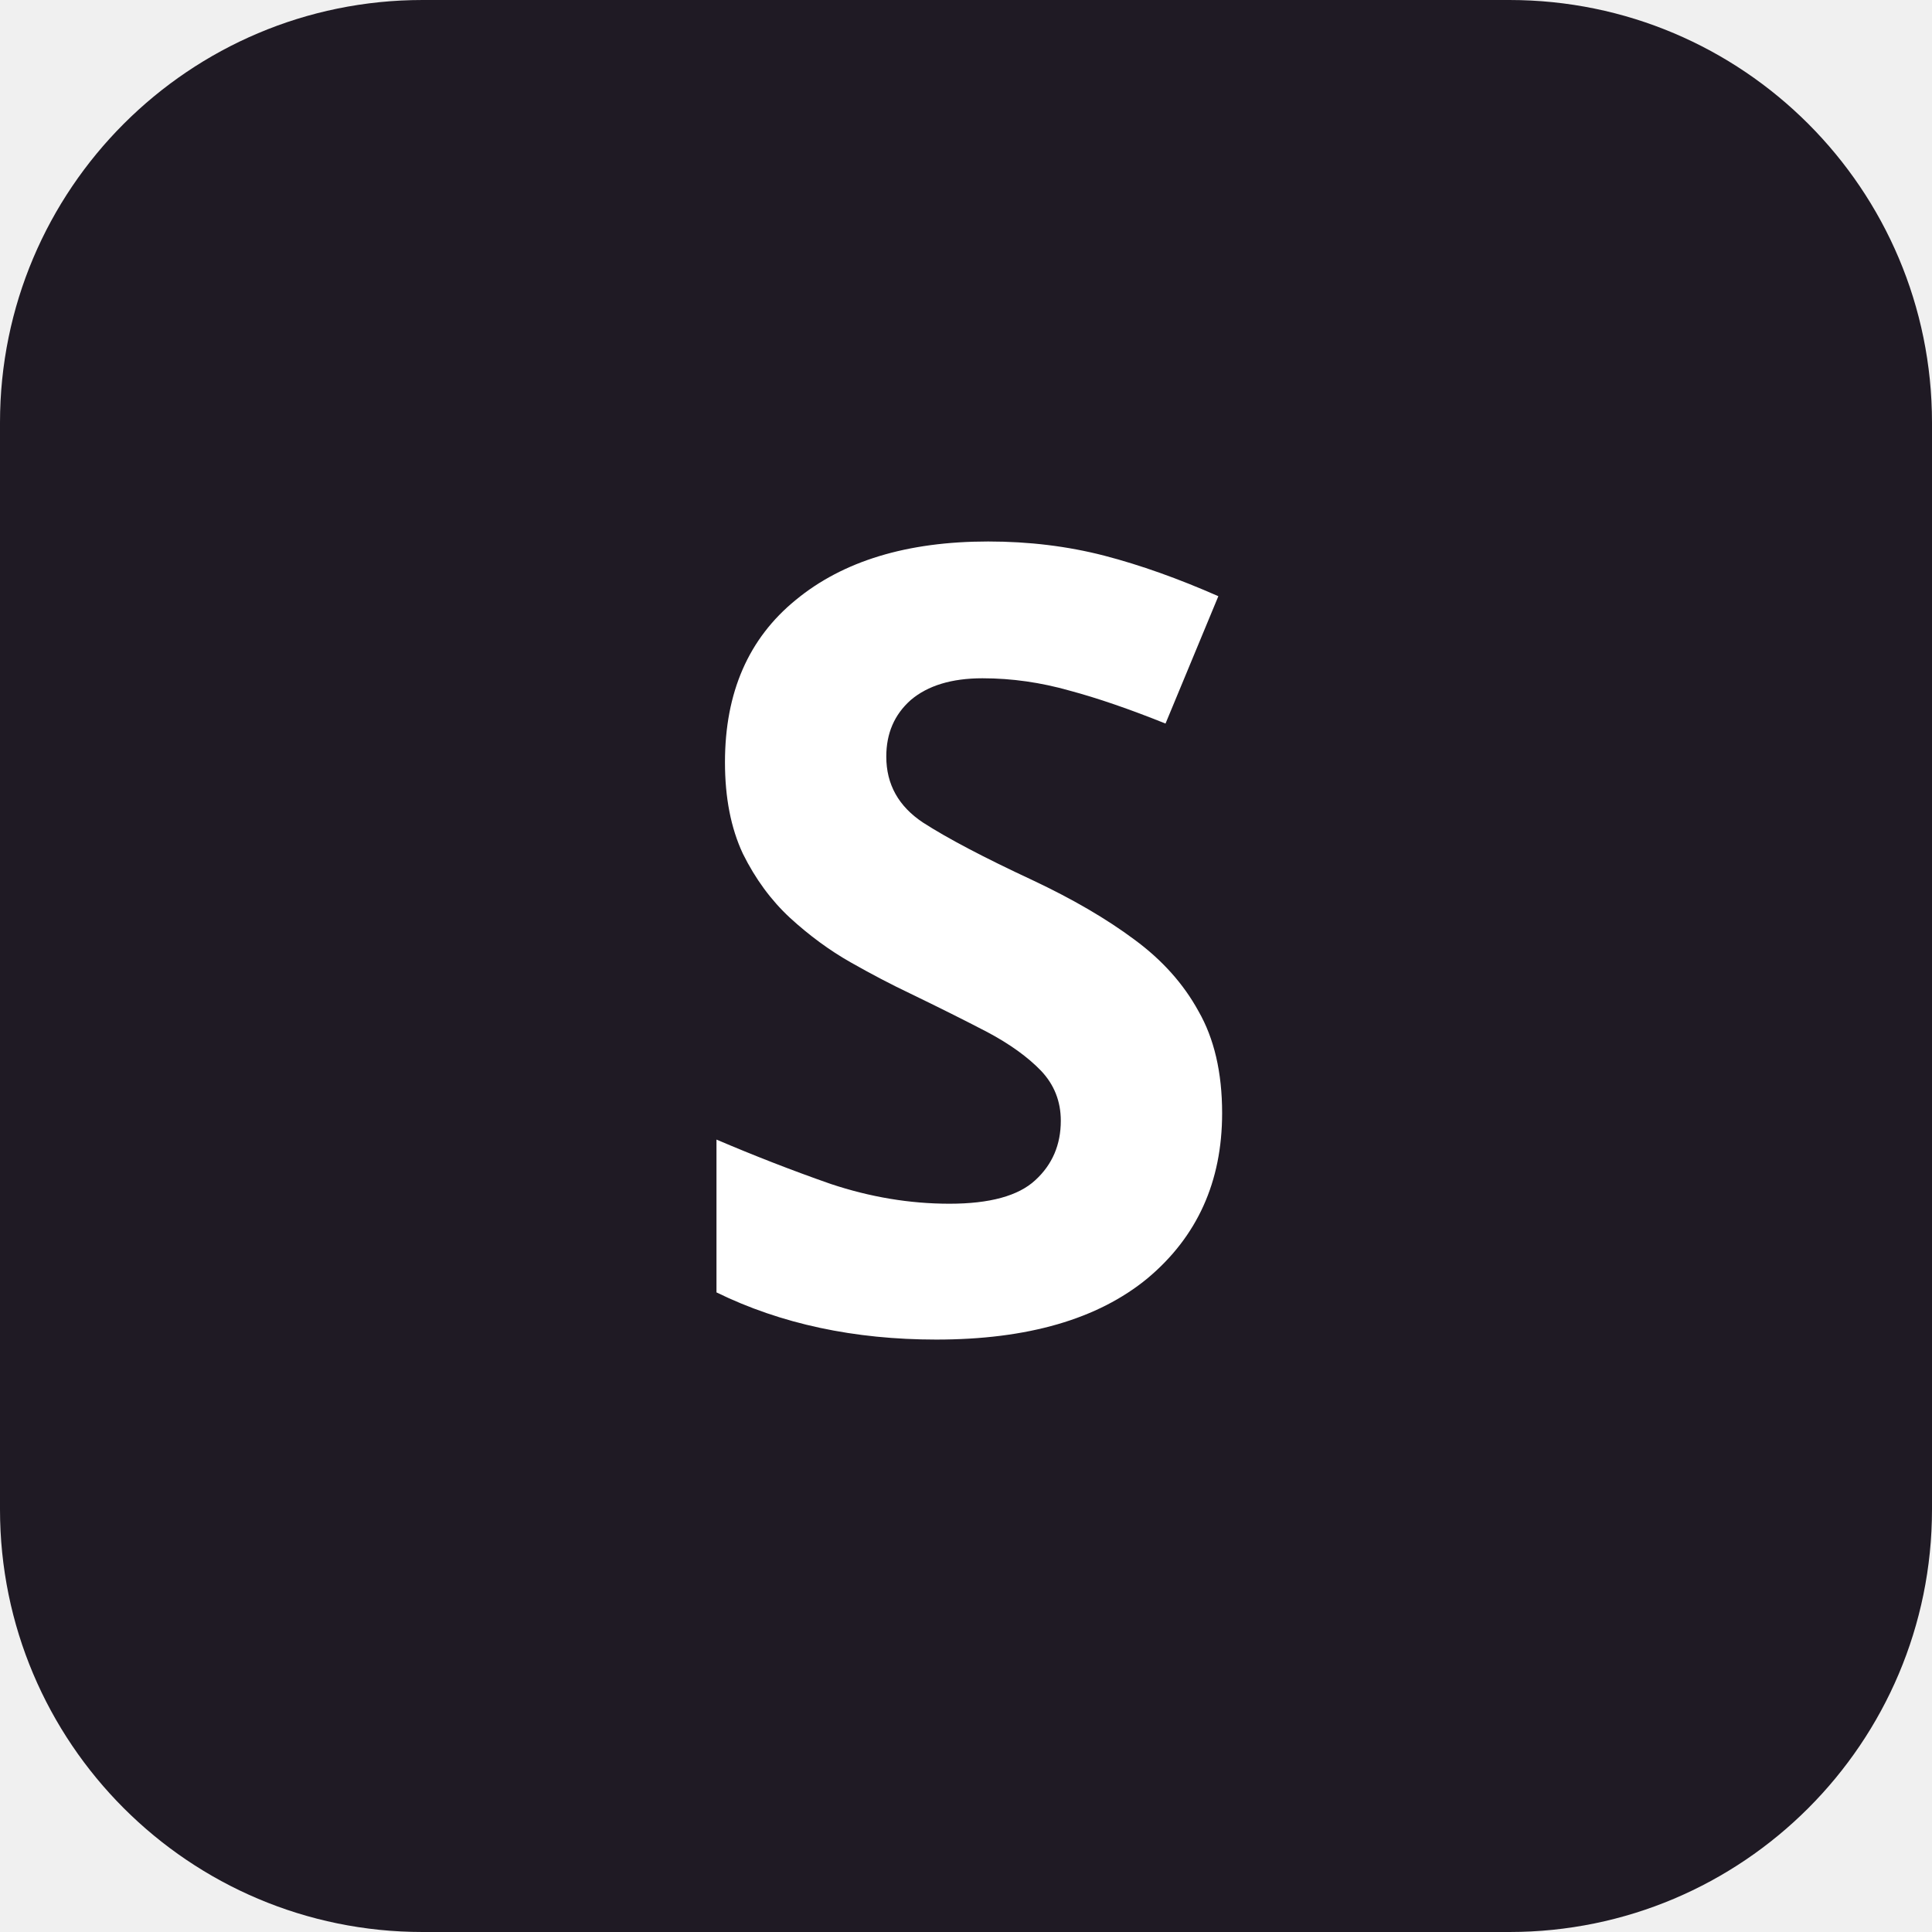
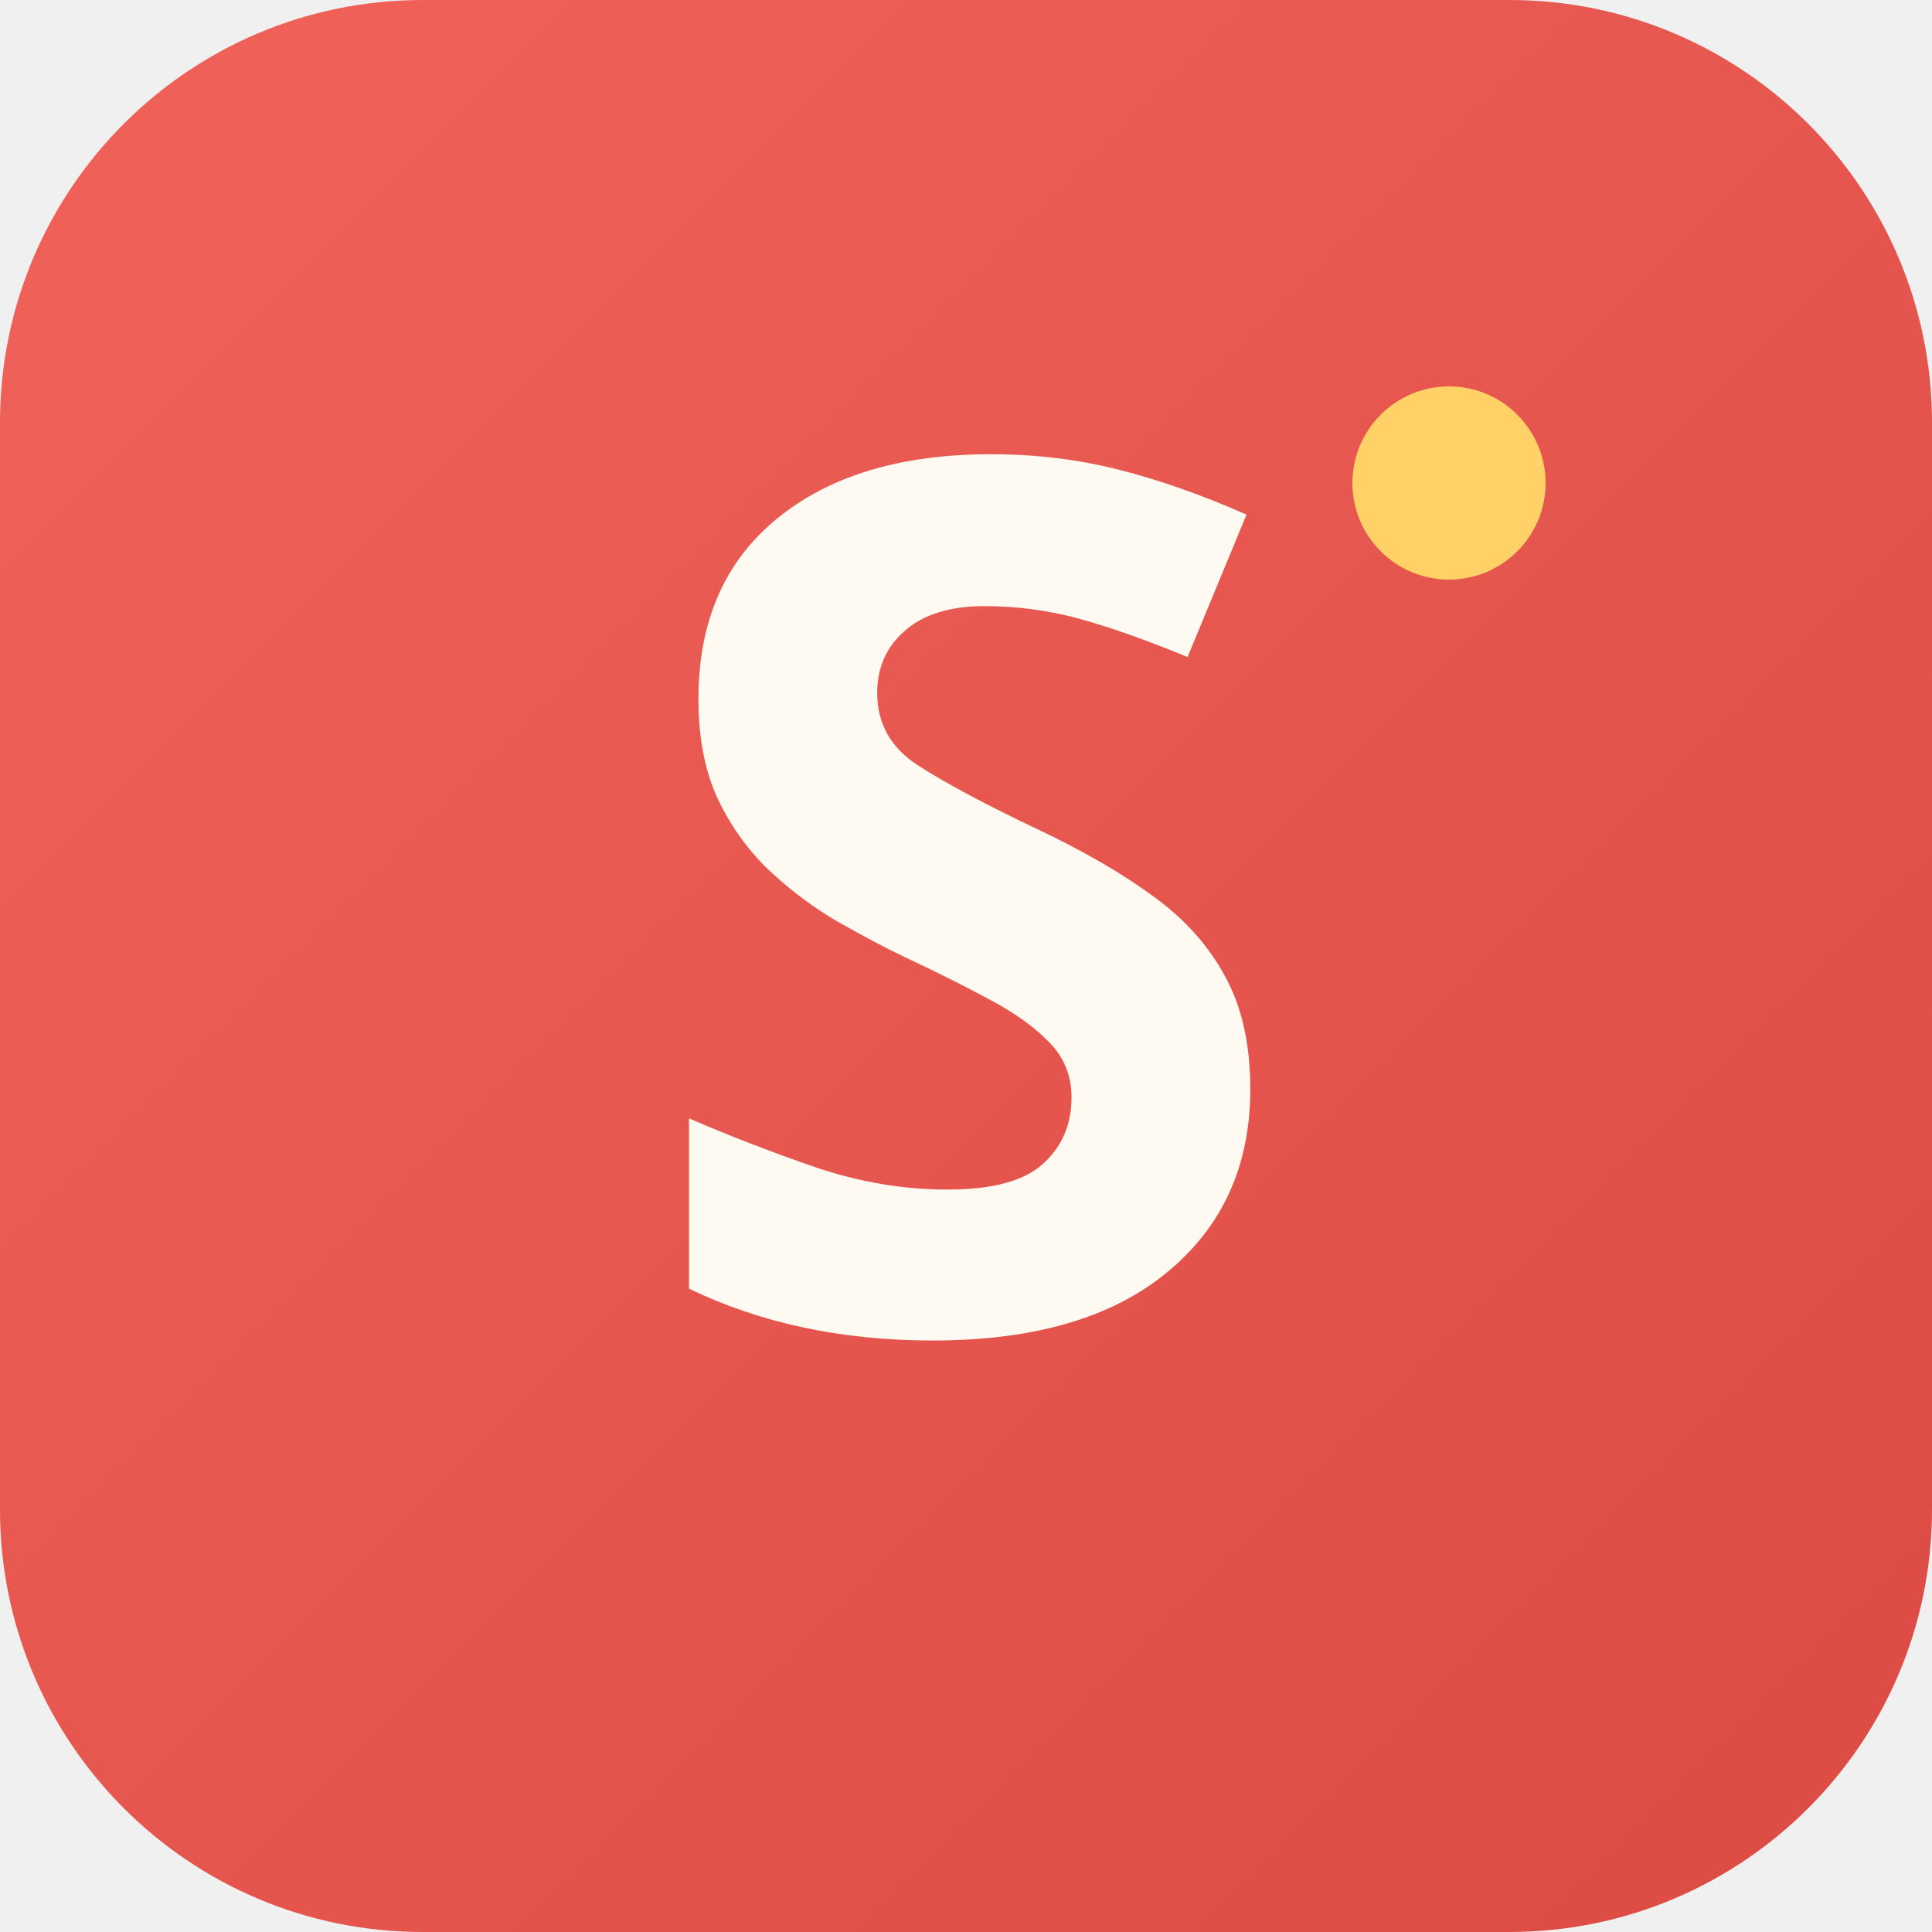
- <svg xmlns="http://www.w3.org/2000/svg" viewBox="0 0 32 32">
-   <rect width="32" height="32" rx="7" fill="#1f1a24" />
-   <text x="16" y="22" text-anchor="middle" font-family="Syne, sans-serif" font-weight="800" font-size="18" fill="#fff">S</text>
+ <svg xmlns="http://www.w3.org/2000/svg" viewBox="0 0 64 64">
+   <defs>
+     <linearGradient id="g" x1="0" y1="0" x2="1" y2="1">
+       <stop offset="0%" stop-color="#f0625a" />
+       <stop offset="100%" stop-color="#dc4b43" />
+     </linearGradient>
+   </defs>
+   <rect width="64" height="64" rx="14" fill="url(#g)" />
+   <text x="32" y="44" text-anchor="middle" font-family="'Syne', system-ui, sans-serif" font-weight="800" font-size="40" fill="#fffaf1" letter-spacing="-1">S</text>
+   <circle cx="48" cy="16" r="3.2" fill="#ffd166" />
</svg>
